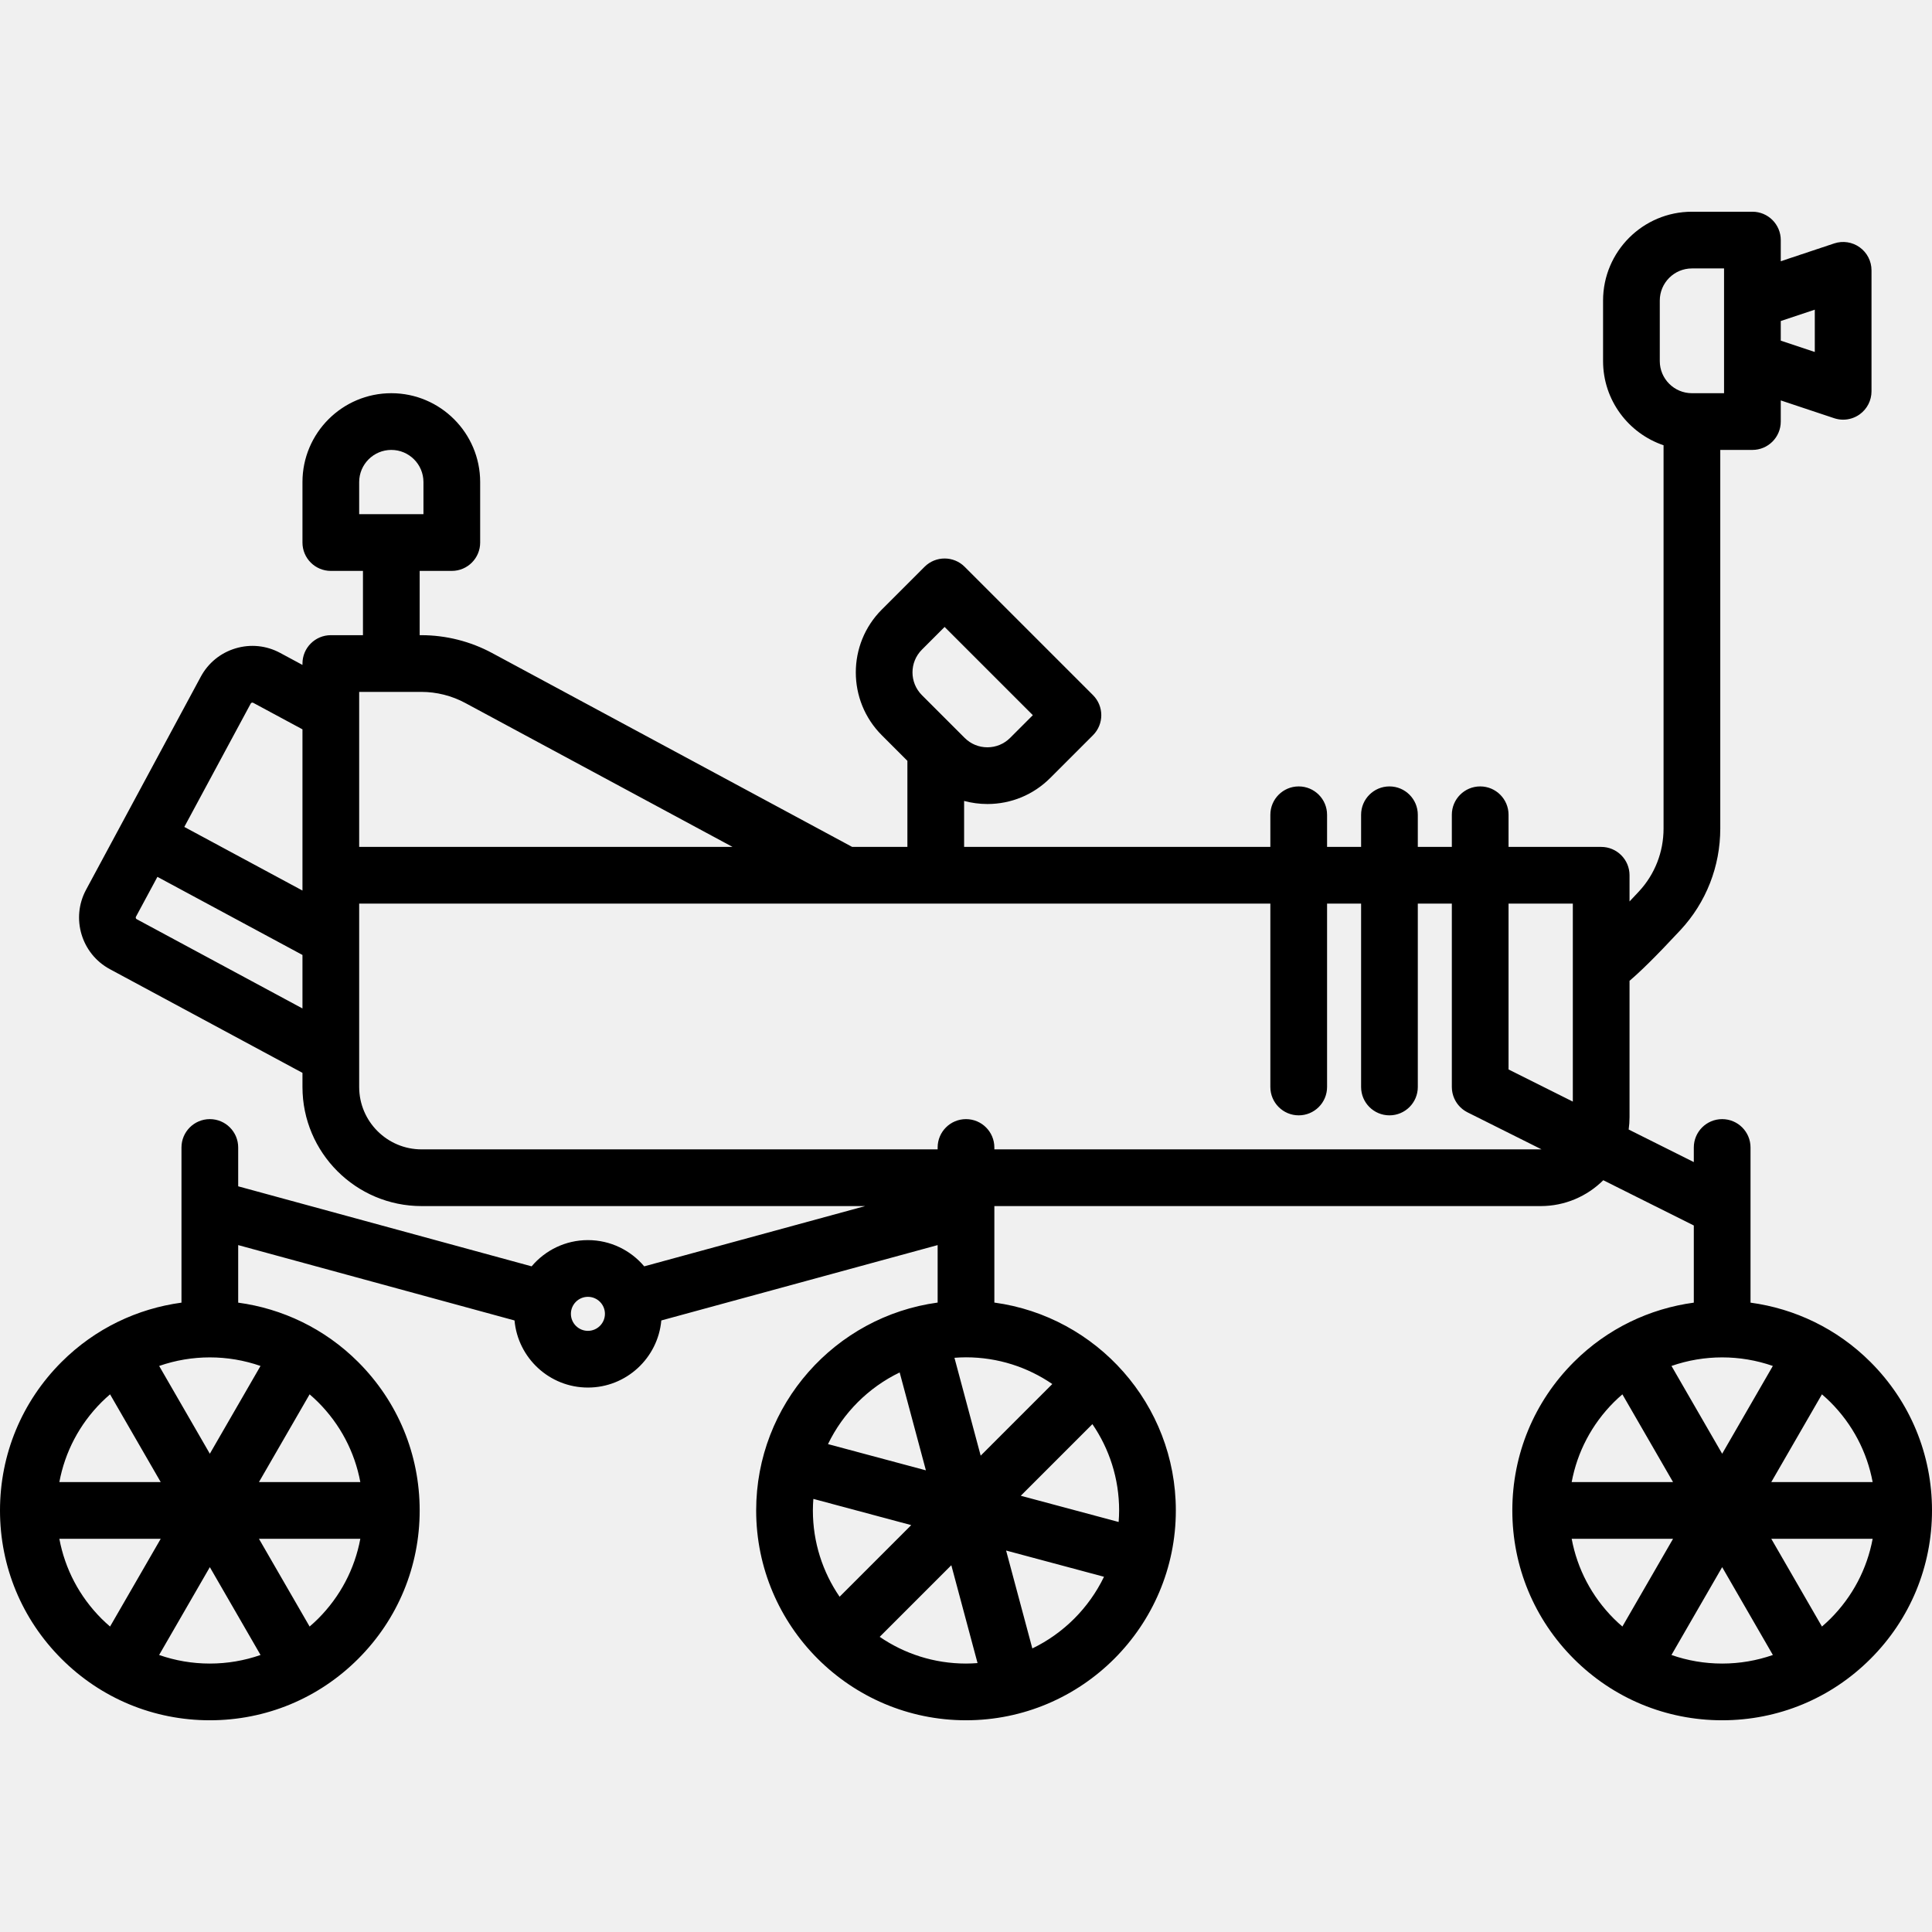
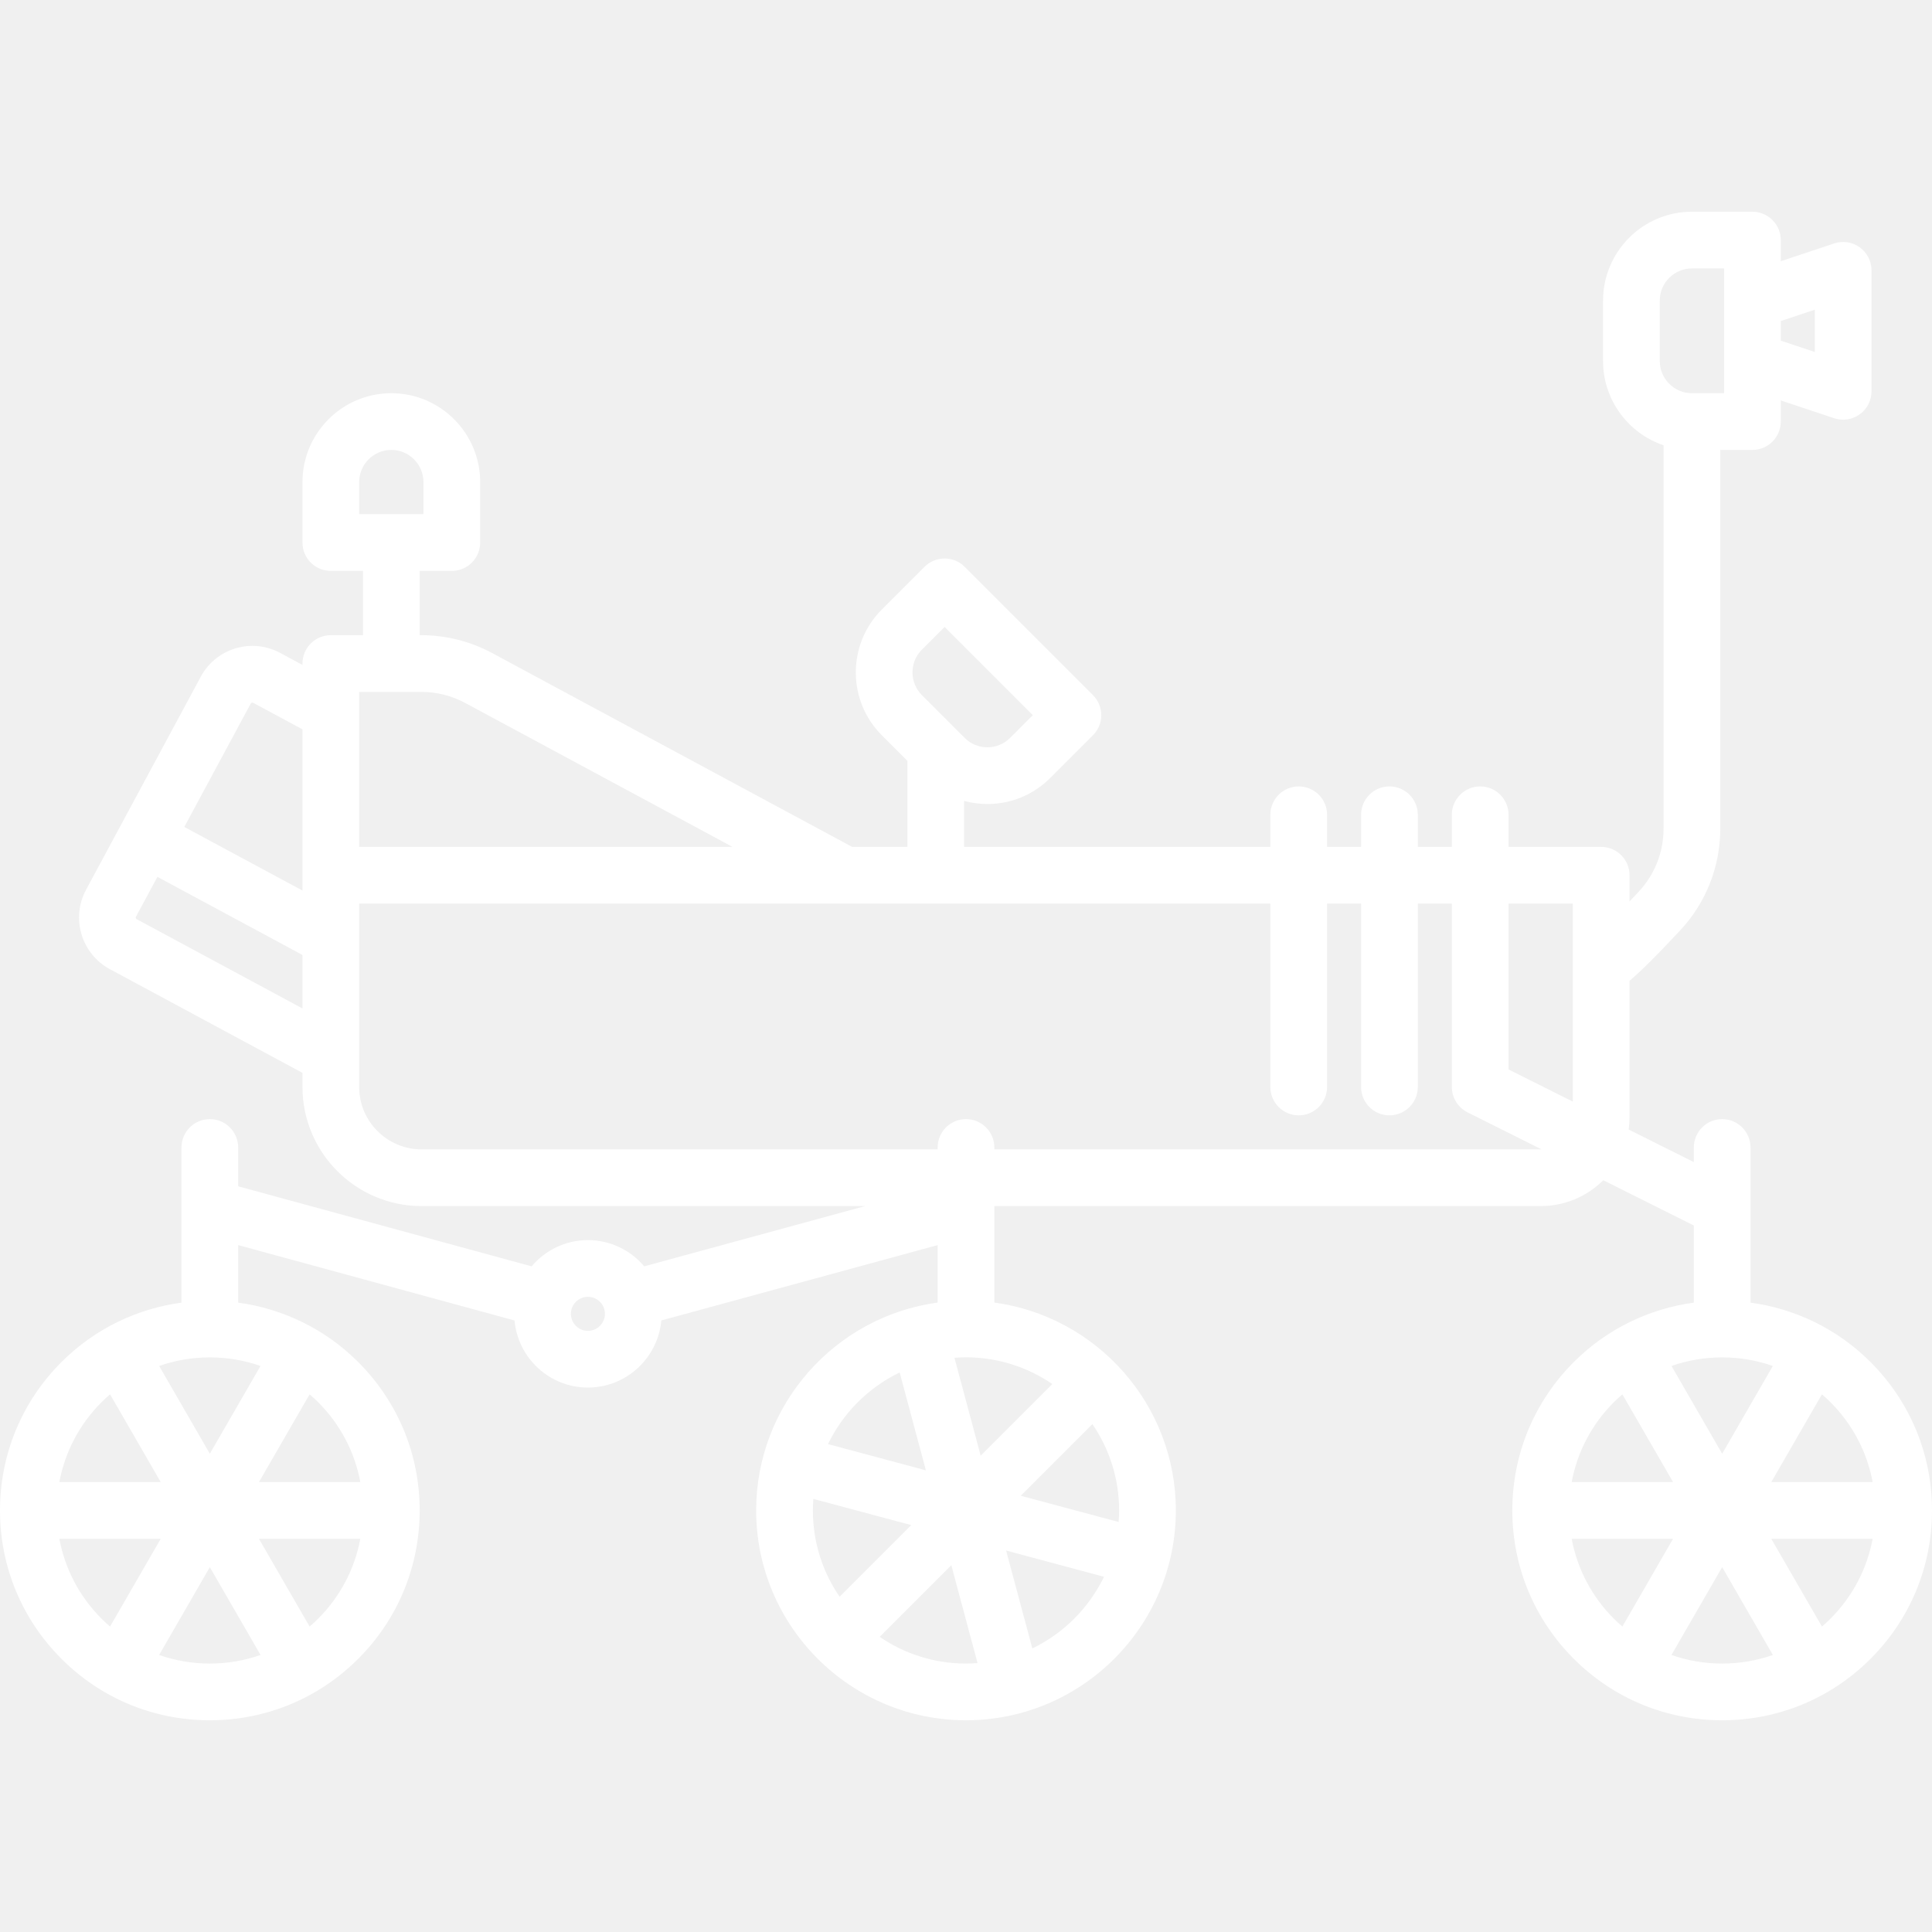
- <svg xmlns="http://www.w3.org/2000/svg" version="1.1" id="Capa_1" x="0px" y="0px" viewBox="0 0 511 511" style="enable-background:new 0 0 511 511;" xml:space="preserve">
+ <svg xmlns="http://www.w3.org/2000/svg" version="1.1" id="Capa_1" fill="white" x="0px" y="0px" viewBox="0 0 511 511" style="enable-background:new 0 0 511 511;" xml:space="preserve">
  <path d="M494.744,360.256c-8.912-8.912-20.125-14.144-31.744-15.716V303.5c0-4.142-3.358-7.5-7.5-7.5s-7.5,3.358-7.5,7.5v3.865  l-17.23-8.615c0.148-1.063,0.23-2.147,0.23-3.25v-36.086c2.668-2.249,6.769-6.213,13.475-13.424  c6.787-7.298,10.525-16.833,10.525-26.847V119h8.5c4.142,0,7.5-3.358,7.5-7.5v-5.594l14.128,4.709  c0.774,0.258,1.575,0.385,2.371,0.385c1.555,0,3.092-0.483,4.386-1.416c1.956-1.41,3.115-3.673,3.115-6.084v-32  c0-2.411-1.159-4.675-3.115-6.084c-1.956-1.41-4.469-1.793-6.757-1.031L471,69.094V63.5c0-4.142-3.358-7.5-7.5-7.5h-16  C434.542,56,424,66.542,424,79.5v16c0,10.336,6.71,19.128,16,22.266v101.377c0,6.211-2.312,12.118-6.509,16.632  c-0.892,0.959-1.71,1.828-2.491,2.653V231.5c0-4.142-3.358-7.5-7.5-7.5H399v-8.5c0-4.142-3.358-7.5-7.5-7.5s-7.5,3.358-7.5,7.5v8.5  h-9v-8.5c0-4.142-3.358-7.5-7.5-7.5s-7.5,3.358-7.5,7.5v8.5h-9v-8.5c0-4.142-3.358-7.5-7.5-7.5s-7.5,3.358-7.5,7.5v8.5h-81v-12.16  c1.983,0.535,4.048,0.817,6.157,0.817c6.277,0,12.179-2.444,16.617-6.883l11.313-11.313c2.929-2.929,2.929-7.677,0-10.606  l-33.941-33.941c-2.928-2.929-7.677-2.929-10.606,0l-11.314,11.314c-9.162,9.162-9.162,24.071,0,33.234l6.774,6.774V224h-14.609  l-95.232-51.279c-5.736-3.089-12.212-4.721-18.727-4.721H111v-17h8.5c4.142,0,7.5-3.358,7.5-7.5v-16c0-12.958-10.542-23.5-23.5-23.5  S80,114.542,80,127.5v16c0,4.142,3.358,7.5,7.5,7.5H96v17h-8.5c-4.142,0-7.5,3.358-7.5,7.5v0.367l-5.901-3.177  c-3.646-1.963-7.836-2.389-11.802-1.199c-3.965,1.19-7.23,3.852-9.193,7.498l-30.344,56.35c-4.052,7.525-1.227,16.944,6.299,20.996  L80,283.765v3.735c0,17.369,14.131,31.5,31.5,31.5h117.329l-58.438,15.938c-3.58-4.237-8.923-6.938-14.891-6.938  s-11.311,2.701-14.891,6.938L63,313.771V303.5c0-4.142-3.358-7.5-7.5-7.5s-7.5,3.358-7.5,7.5v41.04  c-11.619,1.572-22.833,6.804-31.744,15.715C5.773,370.738,0,384.675,0,399.5s5.773,28.762,16.256,39.244  C26.738,449.227,40.675,455,55.5,455s28.762-5.773,39.244-16.256C105.227,428.262,111,414.325,111,399.5  s-5.773-28.762-16.256-39.244C85.833,351.344,74.619,346.112,63,344.54v-15.221l73.089,19.933c0.89,9.933,9.25,17.747,19.411,17.747  s18.521-7.814,19.411-17.747L248,329.319v15.201c-27.067,3.675-48,26.921-48,54.979c0,30.603,24.897,55.5,55.5,55.5  s55.5-24.897,55.5-55.5c0-28.058-20.933-51.305-48-54.979V319h144.5c6.451,0,12.303-2.614,16.554-6.838L448,324.135v20.405  c-11.619,1.572-22.833,6.804-31.744,15.716C405.773,370.738,400,384.675,400,399.5s5.773,28.762,16.255,39.244  C426.738,449.227,440.675,455,455.5,455s28.762-5.773,39.244-16.256C505.227,428.262,511,414.325,511,399.5  S505.227,370.738,494.744,360.256z M480,81.906v11.188l-9-3v-5.188L480,81.906z M439,79.5c0-4.687,3.813-8.5,8.5-8.5h8.5v8.633  c0,0.008,0,0.016,0,0.024v15.688c0,0.008,0,0.016,0,0.024V104h-8.5c-4.687,0-8.5-3.813-8.5-8.5V79.5z M243.833,171.833l6.011-6.01  l23.334,23.334l-6.01,6.01c-1.605,1.605-3.74,2.49-6.011,2.49s-4.405-0.884-6.01-2.49l-11.313-11.313  C240.519,180.54,240.519,175.147,243.833,171.833z M95,127.5c0-4.687,3.813-8.5,8.5-8.5s8.5,3.813,8.5,8.5v8.5H95V127.5z   M55.5,359.019c4.537,0,9.073,0.755,13.403,2.266L55.5,384.5l-13.403-23.215C46.427,359.774,50.963,359.019,55.5,359.019z   M26.862,370.862L26.862,370.862c0.727-0.727,1.482-1.409,2.249-2.069L42.51,392H15.698  C17.181,384.039,21.012,376.712,26.862,370.862z M15.698,407H42.51l-13.4,23.209c-0.769-0.662-1.523-1.346-2.248-2.071  C21.012,422.288,17.181,414.961,15.698,407z M42.088,437.731L55.5,414.5l13.412,23.231C64.659,439.219,60.14,440,55.5,440  S46.341,439.219,42.088,437.731z M84.138,428.138c-0.725,0.725-1.479,1.409-2.248,2.071L68.49,407h26.812  C93.819,414.961,89.988,422.288,84.138,428.138z M95.302,392H68.49l13.399-23.207c0.767,0.66,1.522,1.342,2.249,2.069  C89.988,376.712,93.819,384.039,95.302,392z M416,239v52.365l-17-8.5V239H416z M111.432,183c4.041,0,8.058,1.013,11.616,2.928  L193.752,224H95v-41H111.432z M66.311,186.1c0.024-0.045,0.098-0.182,0.296-0.242c0.199-0.06,0.335,0.014,0.381,0.039L80,192.903  v42.641l-31.253-16.829L66.311,186.1z M36.17,243.127c-0.045-0.024-0.182-0.098-0.242-0.297s0.014-0.336,0.039-0.381l5.669-10.528  L80,252.58v14.148L36.17,243.127z M155.5,352c-2.481,0-4.5-2.019-4.5-4.5s2.019-4.5,4.5-4.5s4.5,2.019,4.5,4.5  S157.981,352,155.5,352z M278.326,366.067l-18.944,18.944l-6.936-25.884c1.009-0.076,2.025-0.127,3.053-0.127  C263.961,359,271.822,361.612,278.326,366.067z M237.955,363.001l6.938,25.893l-25.893-6.938  C222.987,373.696,229.696,366.987,237.955,363.001z M215.127,396.447l25.884,6.936l-18.944,18.944  C217.612,415.822,215,407.961,215,399.5C215,398.472,215.051,397.456,215.127,396.447z M232.674,432.933l18.944-18.944l6.936,25.884  c-1.009,0.076-2.025,0.127-3.053,0.127C247.039,440,239.178,437.388,232.674,432.933z M273.045,435.999l-6.938-25.893l25.893,6.938  C288.013,425.304,281.304,432.013,273.045,435.999z M295.873,402.553l-25.884-6.936l18.944-18.944  c4.455,6.504,7.067,14.365,7.067,22.826C296,400.528,295.949,401.544,295.873,402.553z M407.5,304H263v-0.5  c0-4.142-3.358-7.5-7.5-7.5s-7.5,3.358-7.5,7.5v0.5H111.5c-9.098,0-16.5-7.402-16.5-16.5V239h128.5H336v48.5  c0,4.142,3.358,7.5,7.5,7.5s7.5-3.358,7.5-7.5V239h9v48.5c0,4.142,3.358,7.5,7.5,7.5s7.5-3.358,7.5-7.5V239h9v48.5  c0,0.033,0.005,0.065,0.005,0.098c0.002,0.153,0.012,0.304,0.023,0.456c0.008,0.104,0.014,0.207,0.026,0.309  c0.015,0.126,0.036,0.25,0.057,0.375c0.021,0.124,0.04,0.249,0.067,0.371c0.022,0.098,0.049,0.195,0.075,0.292  c0.037,0.142,0.074,0.284,0.119,0.422c0.027,0.082,0.059,0.161,0.089,0.242c0.053,0.146,0.106,0.292,0.168,0.434  c0.037,0.085,0.08,0.167,0.121,0.25c0.063,0.13,0.124,0.261,0.194,0.387c0.057,0.104,0.122,0.203,0.185,0.304  c0.062,0.1,0.121,0.201,0.187,0.298c0.082,0.12,0.172,0.234,0.261,0.349c0.056,0.073,0.109,0.147,0.168,0.218  c0.1,0.12,0.208,0.233,0.316,0.347c0.058,0.062,0.114,0.125,0.174,0.184c0.104,0.103,0.216,0.2,0.327,0.297  c0.075,0.066,0.148,0.133,0.225,0.196c0.097,0.078,0.2,0.152,0.302,0.226c0.103,0.075,0.205,0.15,0.311,0.22  c0.085,0.056,0.175,0.107,0.263,0.16c0.132,0.079,0.264,0.156,0.4,0.226c0.029,0.015,0.055,0.033,0.085,0.048l19.562,9.781  C407.638,303.991,407.57,304,407.5,304z M495.302,392H468.49l13.399-23.207c0.767,0.66,1.522,1.342,2.249,2.069  C489.988,376.712,493.819,384.039,495.302,392z M455.5,359.019c4.537,0,9.073,0.755,13.403,2.266L455.5,384.5l-13.403-23.215  C446.427,359.774,450.963,359.019,455.5,359.019z M426.862,370.862c0.727-0.727,1.482-1.409,2.249-2.069L442.51,392h-26.812  C417.181,384.039,421.012,376.712,426.862,370.862z M415.698,407h26.812l-13.4,23.209c-0.769-0.662-1.523-1.346-2.248-2.071  C421.012,422.288,417.181,414.961,415.698,407z M442.088,437.731L455.5,414.5l13.412,23.231C464.659,439.219,460.14,440,455.5,440  S446.341,439.219,442.088,437.731z M484.138,428.138c-0.725,0.725-1.479,1.409-2.248,2.071L468.49,407h26.812  C493.819,414.961,489.988,422.288,484.138,428.138z" />
  <g>
</g>
  <g>
</g>
  <g>
</g>
  <g>
</g>
  <g>
</g>
  <g>
</g>
  <g>
</g>
  <g>
</g>
  <g>
</g>
  <g>
</g>
  <g>
</g>
  <g>
</g>
  <g>
</g>
  <g>
</g>
  <g>
</g>
</svg>
